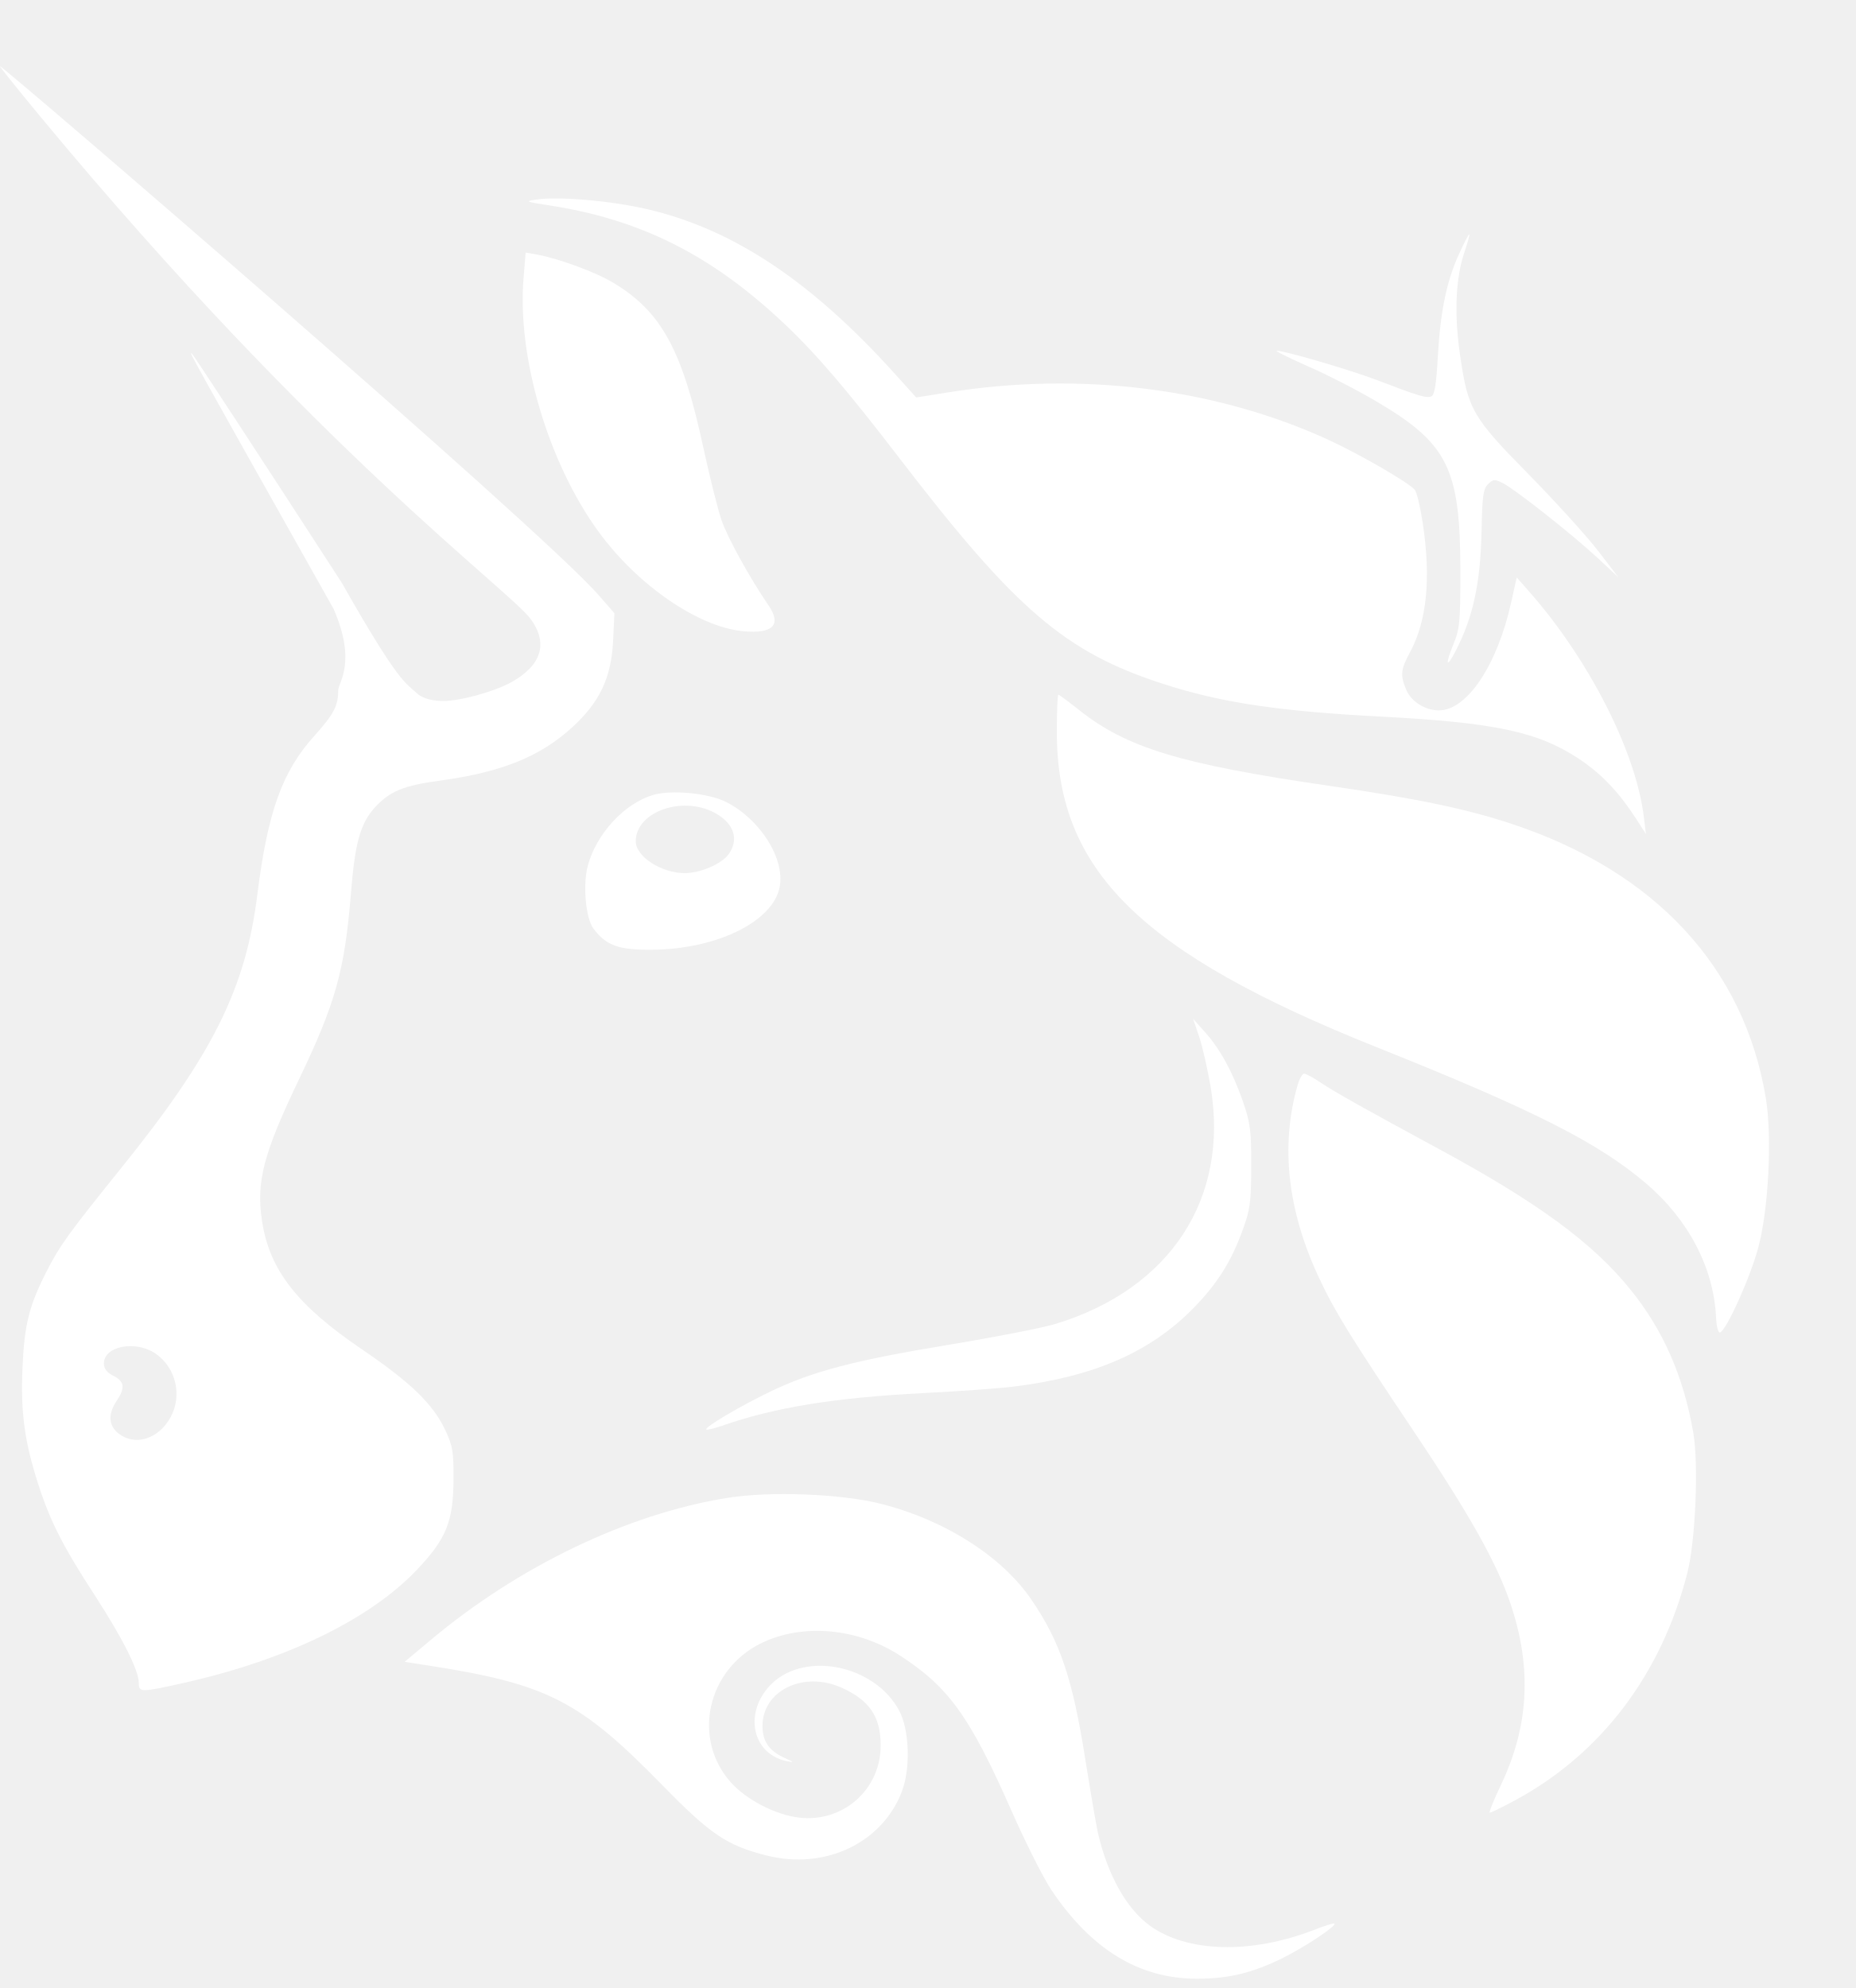
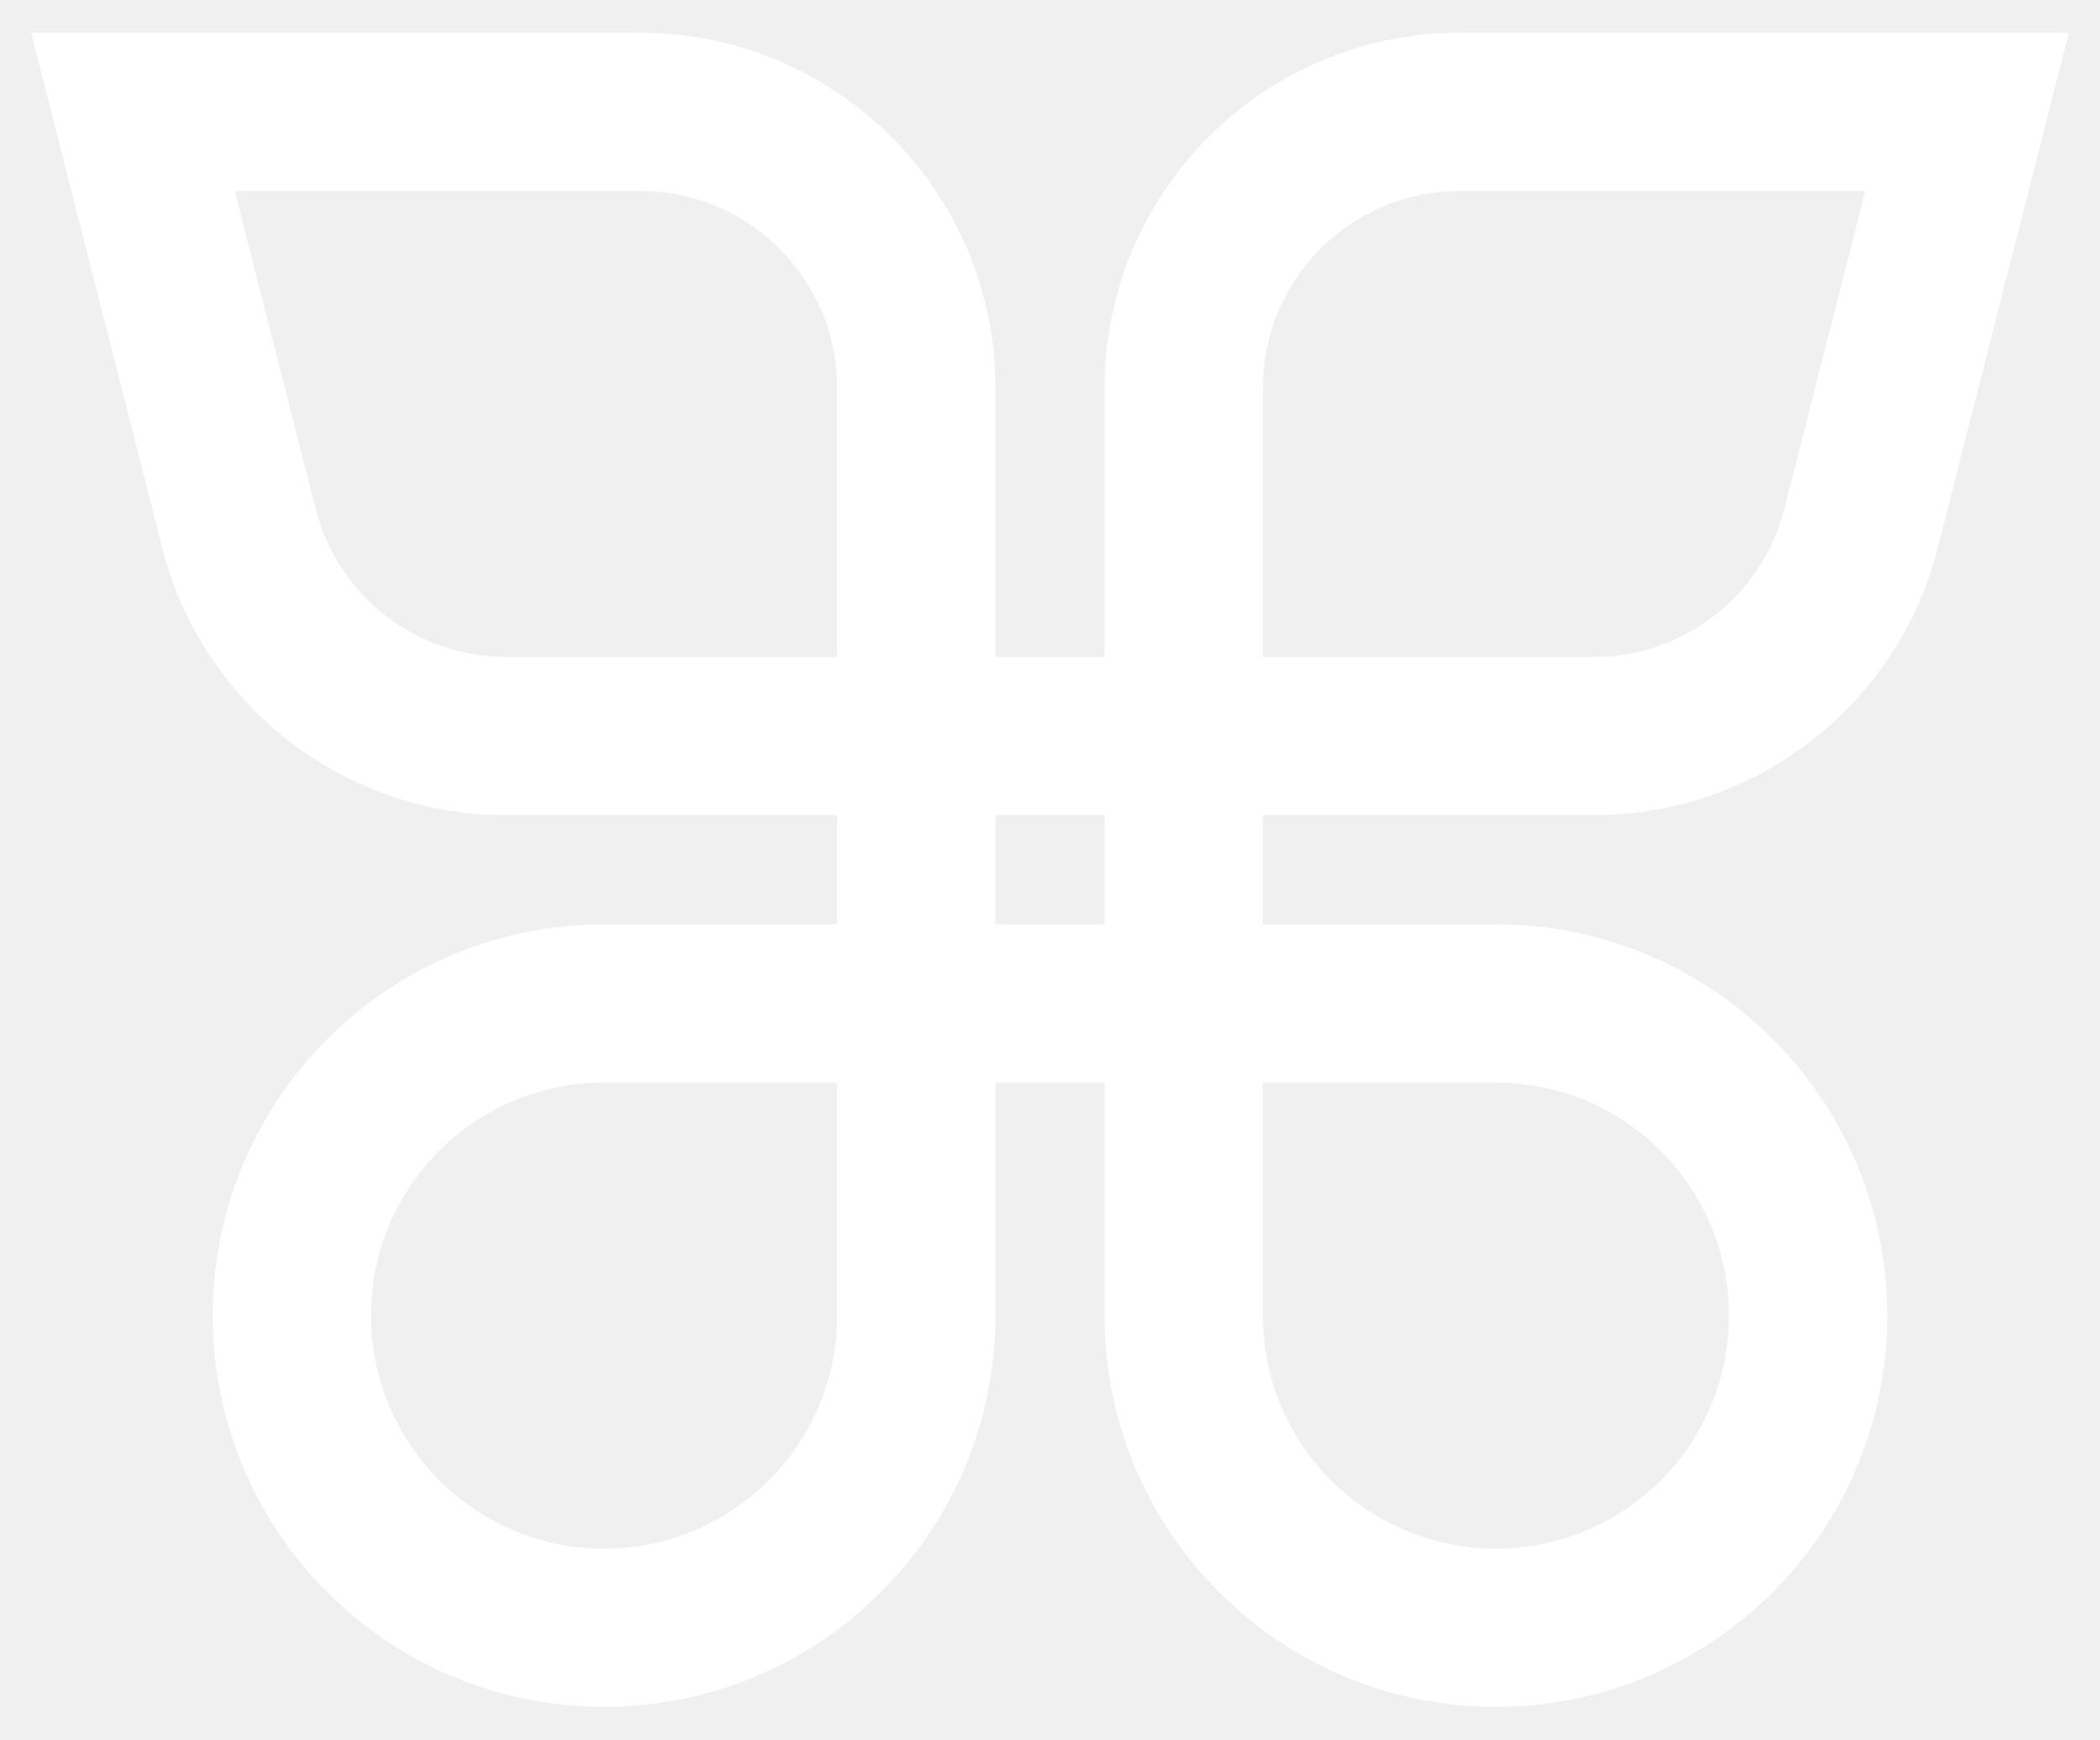
- <svg xmlns="http://www.w3.org/2000/svg" width="14" height="15" viewBox="0 0 14 15" fill="none">
-   <path d="M4.152 1.551C3.964 1.522 3.956 1.519 4.045 1.506C4.214 1.48 4.615 1.515 4.891 1.58C5.535 1.732 6.121 2.122 6.747 2.815L6.913 2.999L7.151 2.961C8.153 2.801 9.172 2.928 10.024 3.319C10.259 3.427 10.629 3.641 10.675 3.696C10.69 3.714 10.717 3.827 10.735 3.947C10.798 4.365 10.767 4.684 10.638 4.923C10.568 5.053 10.564 5.094 10.611 5.206C10.649 5.294 10.753 5.36 10.857 5.36C11.069 5.36 11.297 5.019 11.402 4.546L11.444 4.357L11.527 4.451C11.983 4.965 12.342 5.665 12.403 6.163L12.419 6.293L12.343 6.175C12.211 5.972 12.078 5.833 11.908 5.722C11.602 5.521 11.279 5.452 10.422 5.407C9.648 5.367 9.21 5.301 8.776 5.16C8.037 4.921 7.665 4.602 6.787 3.458C6.397 2.949 6.157 2.668 5.917 2.442C5.372 1.927 4.837 1.657 4.152 1.551Z" fill="white" />
-   <path d="M10.849 2.686C10.869 2.346 10.915 2.121 11.009 1.916C11.046 1.835 11.08 1.768 11.086 1.768C11.091 1.768 11.075 1.828 11.05 1.901C10.982 2.101 10.971 2.373 11.018 2.69C11.077 3.092 11.111 3.15 11.539 3.584C11.739 3.788 11.972 4.045 12.057 4.155L12.211 4.356L12.057 4.212C11.869 4.037 11.436 3.695 11.341 3.646C11.277 3.614 11.267 3.614 11.228 3.653C11.191 3.689 11.184 3.743 11.179 3.999C11.171 4.398 11.116 4.654 10.984 4.91C10.913 5.048 10.902 5.019 10.966 4.862C11.014 4.746 11.019 4.694 11.019 4.308C11.018 3.533 10.925 3.346 10.382 3.027C10.245 2.946 10.018 2.829 9.878 2.768C9.739 2.706 9.628 2.652 9.632 2.648C9.647 2.633 10.177 2.787 10.39 2.868C10.708 2.99 10.76 3.005 10.799 2.991C10.824 2.981 10.837 2.906 10.849 2.686Z" fill="white" />
-   <path d="M4.517 4.013C4.136 3.491 3.899 2.69 3.951 2.091L3.966 1.906L4.053 1.921C4.217 1.951 4.498 2.055 4.63 2.135C4.991 2.353 5.148 2.64 5.307 3.378C5.354 3.594 5.415 3.839 5.443 3.922C5.488 4.055 5.66 4.366 5.799 4.568C5.899 4.714 5.833 4.783 5.611 4.763C5.272 4.733 4.813 4.418 4.517 4.013Z" fill="white" />
-   <path d="M10.386 7.901C8.602 7.187 7.974 6.567 7.974 5.522C7.974 5.368 7.979 5.242 7.986 5.242C7.992 5.242 8.061 5.293 8.139 5.355C8.501 5.643 8.906 5.766 10.027 5.929C10.688 6.025 11.059 6.102 11.402 6.215C12.49 6.574 13.164 7.302 13.325 8.294C13.371 8.583 13.344 9.123 13.268 9.408C13.209 9.633 13.026 10.039 12.978 10.054C12.964 10.059 12.951 10.008 12.948 9.938C12.93 9.566 12.74 9.203 12.422 8.931C12.06 8.622 11.575 8.376 10.386 7.901Z" fill="white" />
-   <path d="M9.134 8.197C9.111 8.065 9.073 7.896 9.048 7.822L9.002 7.687L9.087 7.782C9.204 7.912 9.296 8.079 9.375 8.302C9.434 8.472 9.441 8.522 9.441 8.798C9.44 9.069 9.433 9.126 9.377 9.279C9.29 9.52 9.182 9.69 9.001 9.874C8.675 10.204 8.256 10.386 7.651 10.462C7.546 10.475 7.24 10.497 6.971 10.511C6.292 10.546 5.845 10.619 5.444 10.759C5.386 10.779 5.335 10.791 5.329 10.786C5.313 10.77 5.587 10.608 5.812 10.5C6.13 10.347 6.447 10.264 7.157 10.147C7.508 10.089 7.87 10.018 7.962 9.99C8.83 9.726 9.277 9.043 9.134 8.197Z" fill="white" />
-   <path d="M9.952 9.641C9.715 9.135 9.66 8.646 9.79 8.19C9.804 8.141 9.826 8.101 9.84 8.101C9.853 8.101 9.909 8.131 9.964 8.168C10.073 8.241 10.292 8.364 10.876 8.68C11.604 9.075 12.02 9.38 12.302 9.73C12.549 10.035 12.702 10.384 12.776 10.808C12.818 11.049 12.793 11.628 12.731 11.87C12.535 12.634 12.08 13.234 11.431 13.584C11.336 13.635 11.251 13.677 11.241 13.677C11.232 13.678 11.267 13.59 11.318 13.483C11.537 13.029 11.562 12.588 11.396 12.097C11.295 11.796 11.089 11.429 10.673 10.808C10.189 10.087 10.071 9.895 9.952 9.641Z" fill="white" />
-   <path d="M3.25 12.374C3.913 11.818 4.736 11.423 5.487 11.302C5.81 11.25 6.349 11.271 6.648 11.347C7.128 11.469 7.558 11.742 7.781 12.068C7.999 12.387 8.093 12.664 8.19 13.282C8.229 13.525 8.271 13.77 8.283 13.825C8.356 14.145 8.499 14.401 8.675 14.529C8.956 14.733 9.439 14.746 9.914 14.562C9.994 14.53 10.064 14.509 10.069 14.514C10.086 14.531 9.847 14.69 9.678 14.774C9.451 14.886 9.271 14.93 9.031 14.93C8.596 14.93 8.235 14.71 7.934 14.262C7.874 14.173 7.741 13.909 7.637 13.674C7.319 12.953 7.162 12.733 6.793 12.493C6.471 12.283 6.056 12.246 5.744 12.398C5.335 12.598 5.22 13.118 5.514 13.448C5.631 13.579 5.848 13.692 6.026 13.714C6.359 13.755 6.645 13.504 6.645 13.17C6.645 12.953 6.561 12.829 6.35 12.734C6.061 12.605 5.752 12.756 5.753 13.025C5.754 13.14 5.804 13.212 5.92 13.264C5.994 13.298 5.996 13.3 5.935 13.288C5.671 13.233 5.609 12.916 5.821 12.706C6.077 12.454 6.605 12.565 6.786 12.91C6.862 13.055 6.871 13.343 6.805 13.517C6.656 13.907 6.223 14.112 5.783 14C5.484 13.924 5.362 13.842 5.001 13.473C4.374 12.831 4.131 12.706 3.227 12.566L3.053 12.539L3.25 12.374Z" fill="white" />
-   <path fill-rule="evenodd" clip-rule="evenodd" d="M0.308 0.884C2.402 3.41 3.845 4.452 4.005 4.672C4.137 4.854 4.087 5.018 3.861 5.146C3.735 5.217 3.475 5.289 3.346 5.289C3.199 5.289 3.148 5.233 3.148 5.233C3.063 5.153 3.015 5.167 2.578 4.396C1.972 3.46 1.464 2.684 1.45 2.671C1.418 2.641 1.419 2.642 2.517 4.594C2.694 5.001 2.552 5.15 2.552 5.208C2.552 5.326 2.519 5.388 2.373 5.551C2.129 5.821 2.02 6.125 1.941 6.754C1.853 7.459 1.605 7.957 0.917 8.81C0.515 9.309 0.449 9.4 0.347 9.602C0.219 9.855 0.184 9.997 0.17 10.316C0.155 10.655 0.184 10.873 0.288 11.197C0.379 11.48 0.474 11.666 0.717 12.04C0.926 12.363 1.047 12.603 1.047 12.697C1.047 12.771 1.061 12.771 1.386 12.698C2.163 12.524 2.794 12.217 3.149 11.841C3.369 11.608 3.42 11.48 3.422 11.161C3.423 10.953 3.416 10.909 3.359 10.789C3.267 10.594 3.099 10.431 2.728 10.179C2.243 9.85 2.035 9.584 1.978 9.219C1.931 8.919 1.986 8.708 2.254 8.148C2.532 7.569 2.601 7.322 2.648 6.739C2.678 6.362 2.719 6.213 2.828 6.093C2.942 5.969 3.044 5.927 3.326 5.889C3.785 5.826 4.077 5.708 4.317 5.488C4.525 5.298 4.612 5.114 4.626 4.837L4.636 4.627L4.519 4.493C4.098 4.004 0.026 0.5 0 0.5C-0.005 0.5 0.133 0.673 0.308 0.884ZM1.284 10.699C1.379 10.531 1.328 10.316 1.169 10.21C1.018 10.111 0.784 10.158 0.784 10.287C0.784 10.327 0.806 10.356 0.856 10.381C0.94 10.424 0.946 10.472 0.88 10.57C0.813 10.67 0.819 10.757 0.895 10.817C1.018 10.912 1.192 10.86 1.284 10.699Z" fill="white" />
-   <path fill-rule="evenodd" clip-rule="evenodd" d="M4.925 5.999C4.71 6.064 4.501 6.291 4.436 6.529C4.396 6.674 4.419 6.929 4.478 7.007C4.574 7.134 4.666 7.168 4.917 7.166C5.407 7.163 5.833 6.954 5.883 6.692C5.923 6.478 5.736 6.181 5.478 6.051C5.345 5.984 5.062 5.957 4.925 5.999ZM5.499 6.444C5.574 6.337 5.541 6.222 5.412 6.144C5.168 5.995 4.797 6.118 4.797 6.348C4.797 6.463 4.99 6.588 5.167 6.588C5.285 6.588 5.446 6.518 5.499 6.444Z" fill="white" />
+ <svg xmlns="http://www.w3.org/2000/svg" version="1.1" id="Layer_1" x="0px" y="0px" viewBox="0 0 500 414.308" enable-background="new 0 0 500 414.308" xml:space="preserve">
+   <g>
+     <path fill="#FFFFFF" d="M379.451,194.152c38.685,0,72.369-26.178,81.912-63.668L492.59,7.806H347.52   c-46.605,0-84.522,37.915-84.522,84.52v64.147h-25.995V92.326c0-46.605-37.918-84.52-84.522-84.52H7.41l31.227,122.677   c9.543,37.49,43.228,63.668,81.912,63.668h78.77v26.004h-55.495c-51.459,0-93.175,41.716-93.175,93.175   c0,51.457,41.714,93.171,93.171,93.171h0.011c51.457,0,93.171-41.714,93.171-93.171v-55.496h25.995v55.496   c0,51.457,41.714,93.171,93.171,93.171h0.011c51.457,0,93.171-41.714,93.171-93.171v-0.004c0-51.457-41.714-93.171-93.171-93.171   h-55.499v-26.004H379.451z M300.681,92.326c0-25.825,21.011-46.842,46.839-46.842h96.593l-19.267,75.7   c-5.288,20.774-23.955,35.288-45.395,35.288h-78.77V92.326z M120.549,156.473c-21.44,0-40.107-14.514-45.395-35.288l-19.267-75.7   h96.593c25.828,0,46.839,21.016,46.839,46.842v64.147H120.549z M199.319,313.331c0,30.648-24.845,55.493-55.493,55.493   c-30.648,0-55.494-24.845-55.494-55.495c0-30.648,24.845-55.494,55.494-55.494h55.493V313.331z M356.174,257.834   c30.648,0,55.493,24.845,55.493,55.493v0.004c0,30.648-24.845,55.493-55.494,55.493c-30.648,0-55.493-24.845-55.493-55.493v-55.496   H356.174z M262.997,220.156h-25.995v-26.004h25.995V220.156z" />
+   </g>
</svg>
